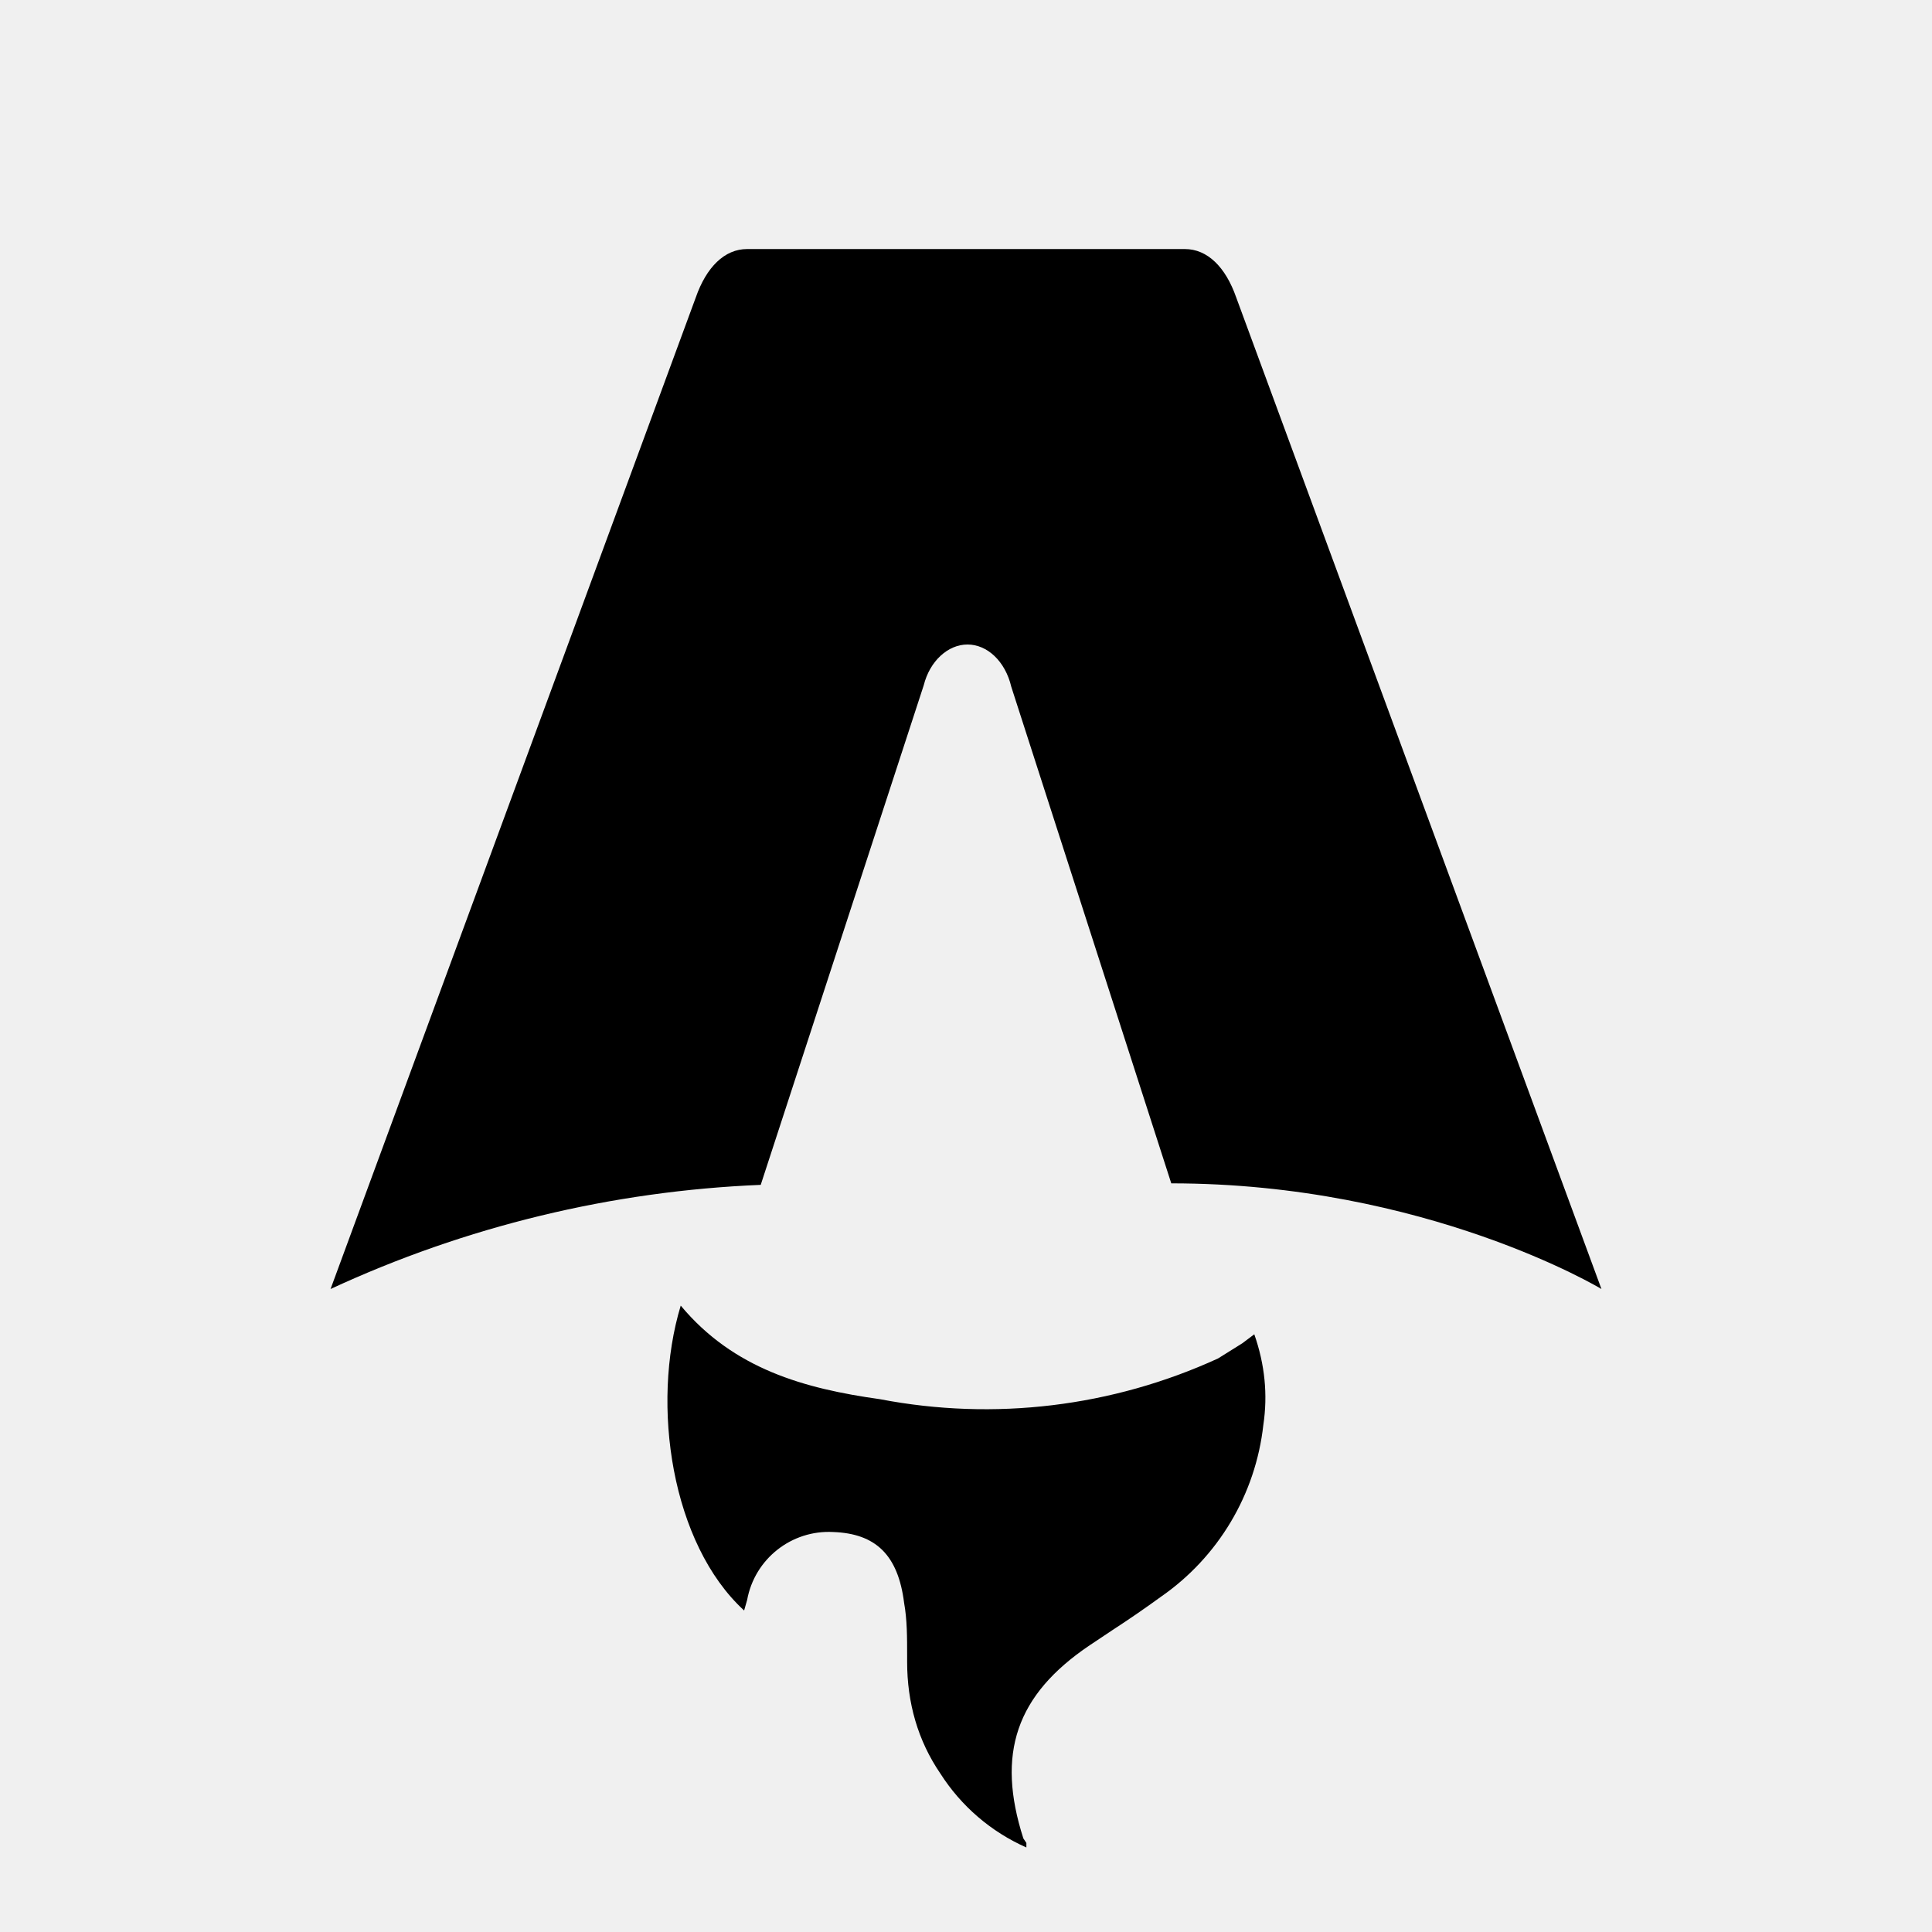
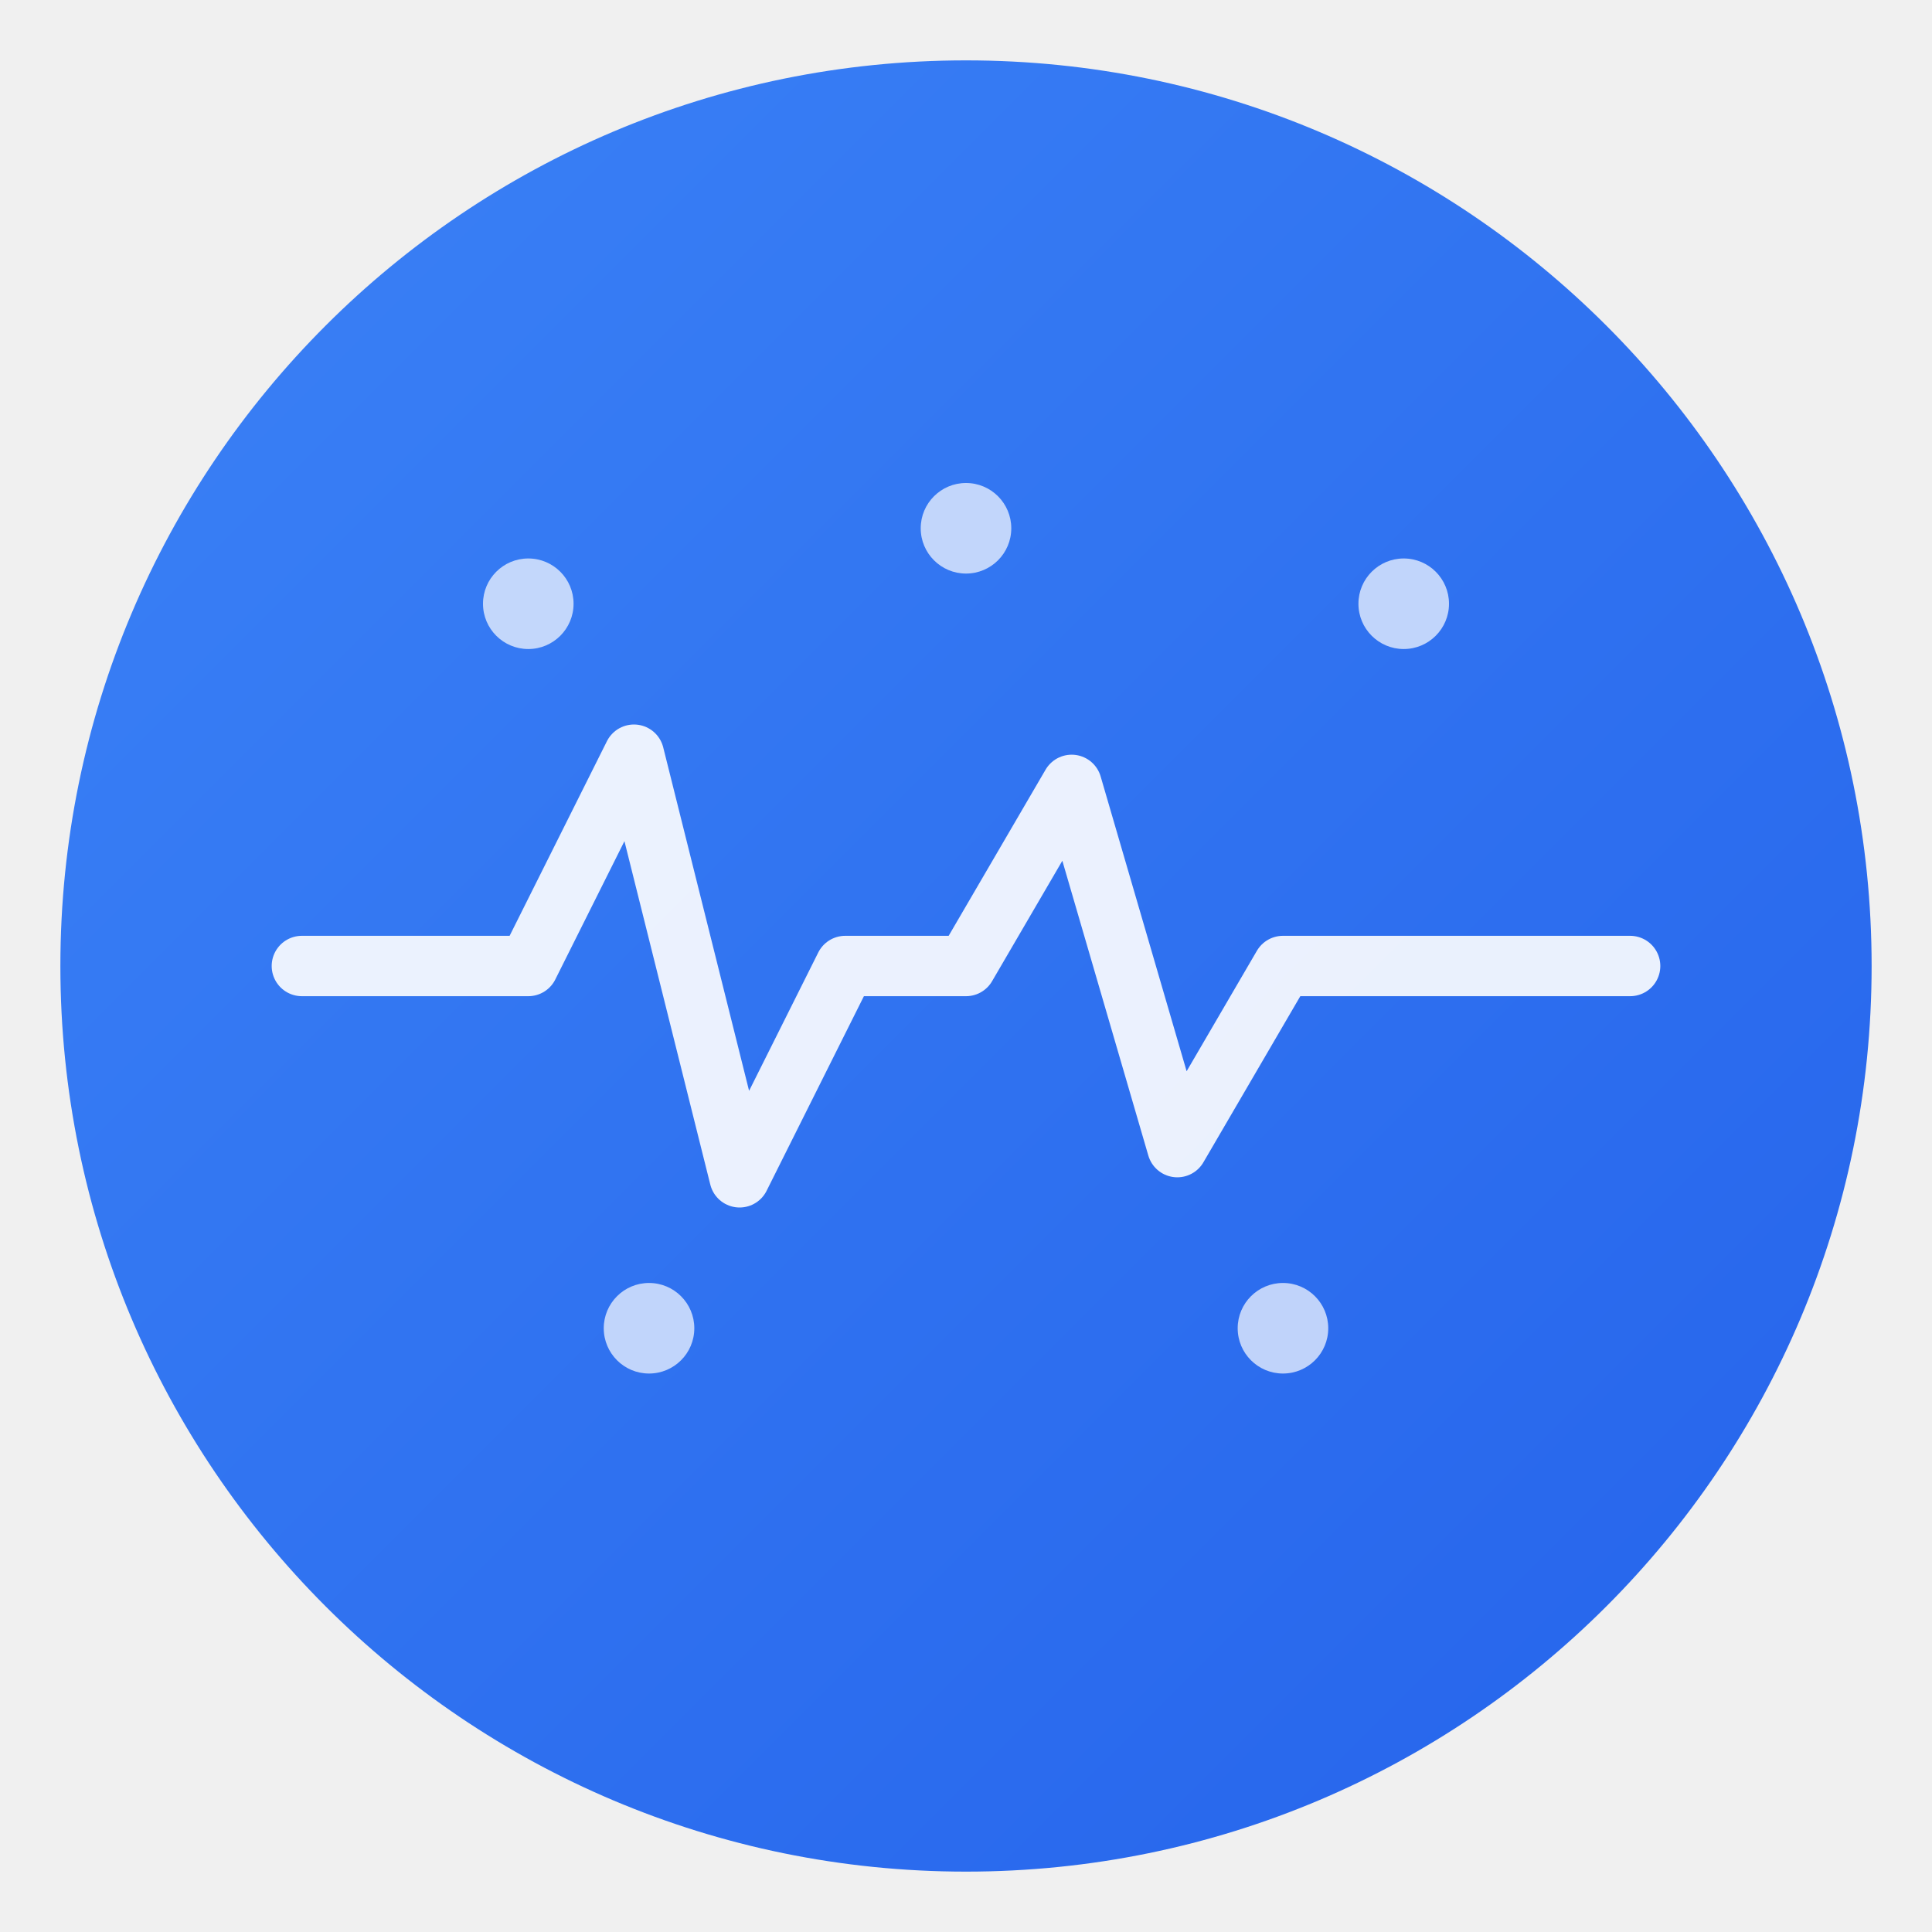
- <svg xmlns="http://www.w3.org/2000/svg" fill="none" viewBox="0 0 128 128">
-   <path d="M50.4 78.5a75.1 75.1 0 0 0-28.5 6.9l24.2-65.7c.7-2 1.9-3.2 3.4-3.2h29c1.5 0 2.7 1.2 3.4 3.2l24.2 65.7s-11.6-7-28.5-7L67 45.5c-.4-1.7-1.6-2.8-2.9-2.8-1.3 0-2.5 1.1-2.9 2.7L50.4 78.5Zm-1.1 28.2Zm-4.2-20.2c-2 6.6-.6 15.8 4.2 20.2a17.5 17.5 0 0 1 .2-.7 5.5 5.5 0 0 1 5.7-4.5c2.8.1 4.3 1.5 4.7 4.7.2 1.1.2 2.3.2 3.5v.4c0 2.7.7 5.2 2.2 7.4a13 13 0 0 0 5.7 4.9v-.3l-.2-.3c-1.8-5.6-.5-9.5 4.4-12.8l1.5-1a73 73 0 0 0 3.2-2.2 16 16 0 0 0 6.8-11.4c.3-2 .1-4-.6-6l-.8.6-1.6 1a37 37 0 0 1-22.4 2.7c-5-.7-9.7-2-13.2-6.2Z" />
-   <style>
-         path { fill: #000; }
-         @media (prefers-color-scheme: dark) {
-             path { fill: #FFF; }
-         }
-     </style>
+ <svg xmlns="http://www.w3.org/2000/svg" viewBox="0 0 128 128">
+   <defs>
+     <linearGradient id="bgGradient" x1="0%" y1="0%" x2="100%" y2="100%">
+       <stop offset="0%" style="stop-color:#3b82f6;stop-opacity:1" />
+       <stop offset="100%" style="stop-color:#2563eb;stop-opacity:1" />
+     </linearGradient>
+   </defs>
+   <circle cx="64" cy="64" r="60" fill="url(#bgGradient)" />
+   <path d="M 20 64 L 35 64 L 42 50 L 49 78 L 56 64 L 64 64 L 71 52 L 78 76 L 85 64 L 108 64" stroke="white" stroke-width="4" stroke-linecap="round" stroke-linejoin="round" fill="none" opacity="0.9" />
+   <circle cx="35" cy="40" r="3" fill="white" opacity="0.7" />
+   <circle cx="64" cy="35" r="3" fill="white" opacity="0.7" />
+   <circle cx="93" cy="40" r="3" fill="white" opacity="0.7" />
+   <circle cx="85" cy="88" r="3" fill="white" opacity="0.7" />
+   <circle cx="43" cy="88" r="3" fill="white" opacity="0.7" />
</svg>
